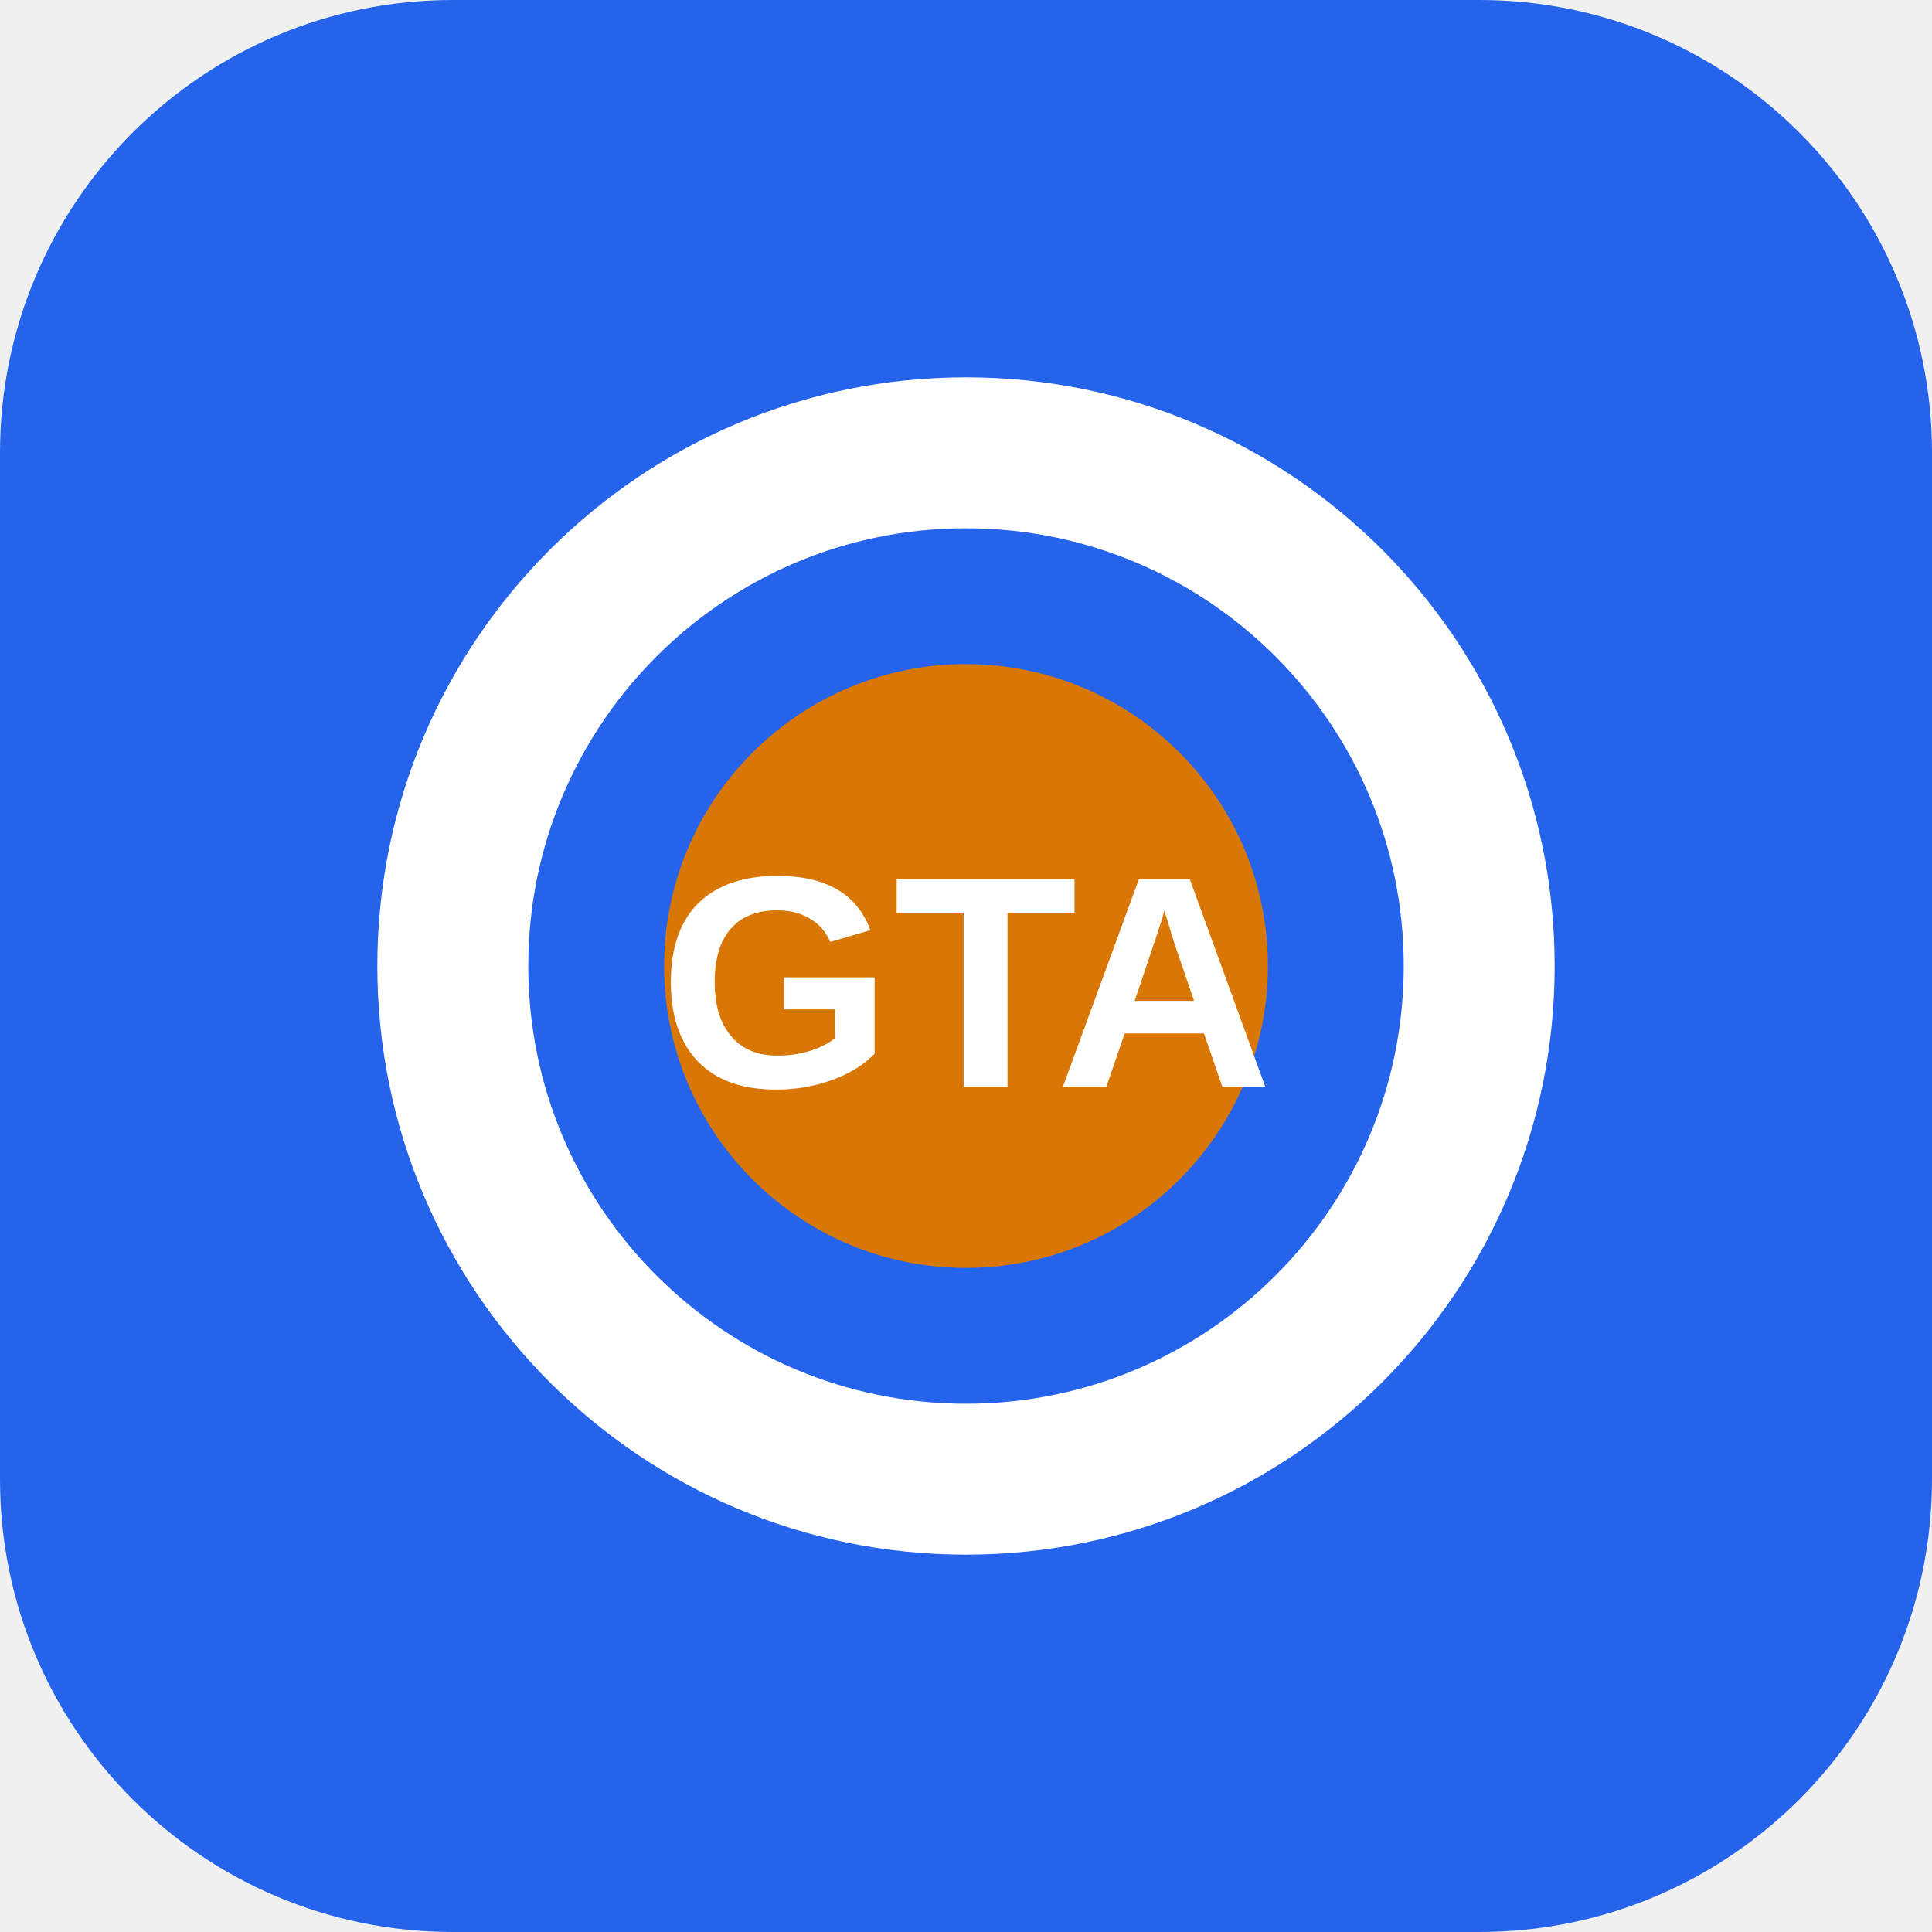
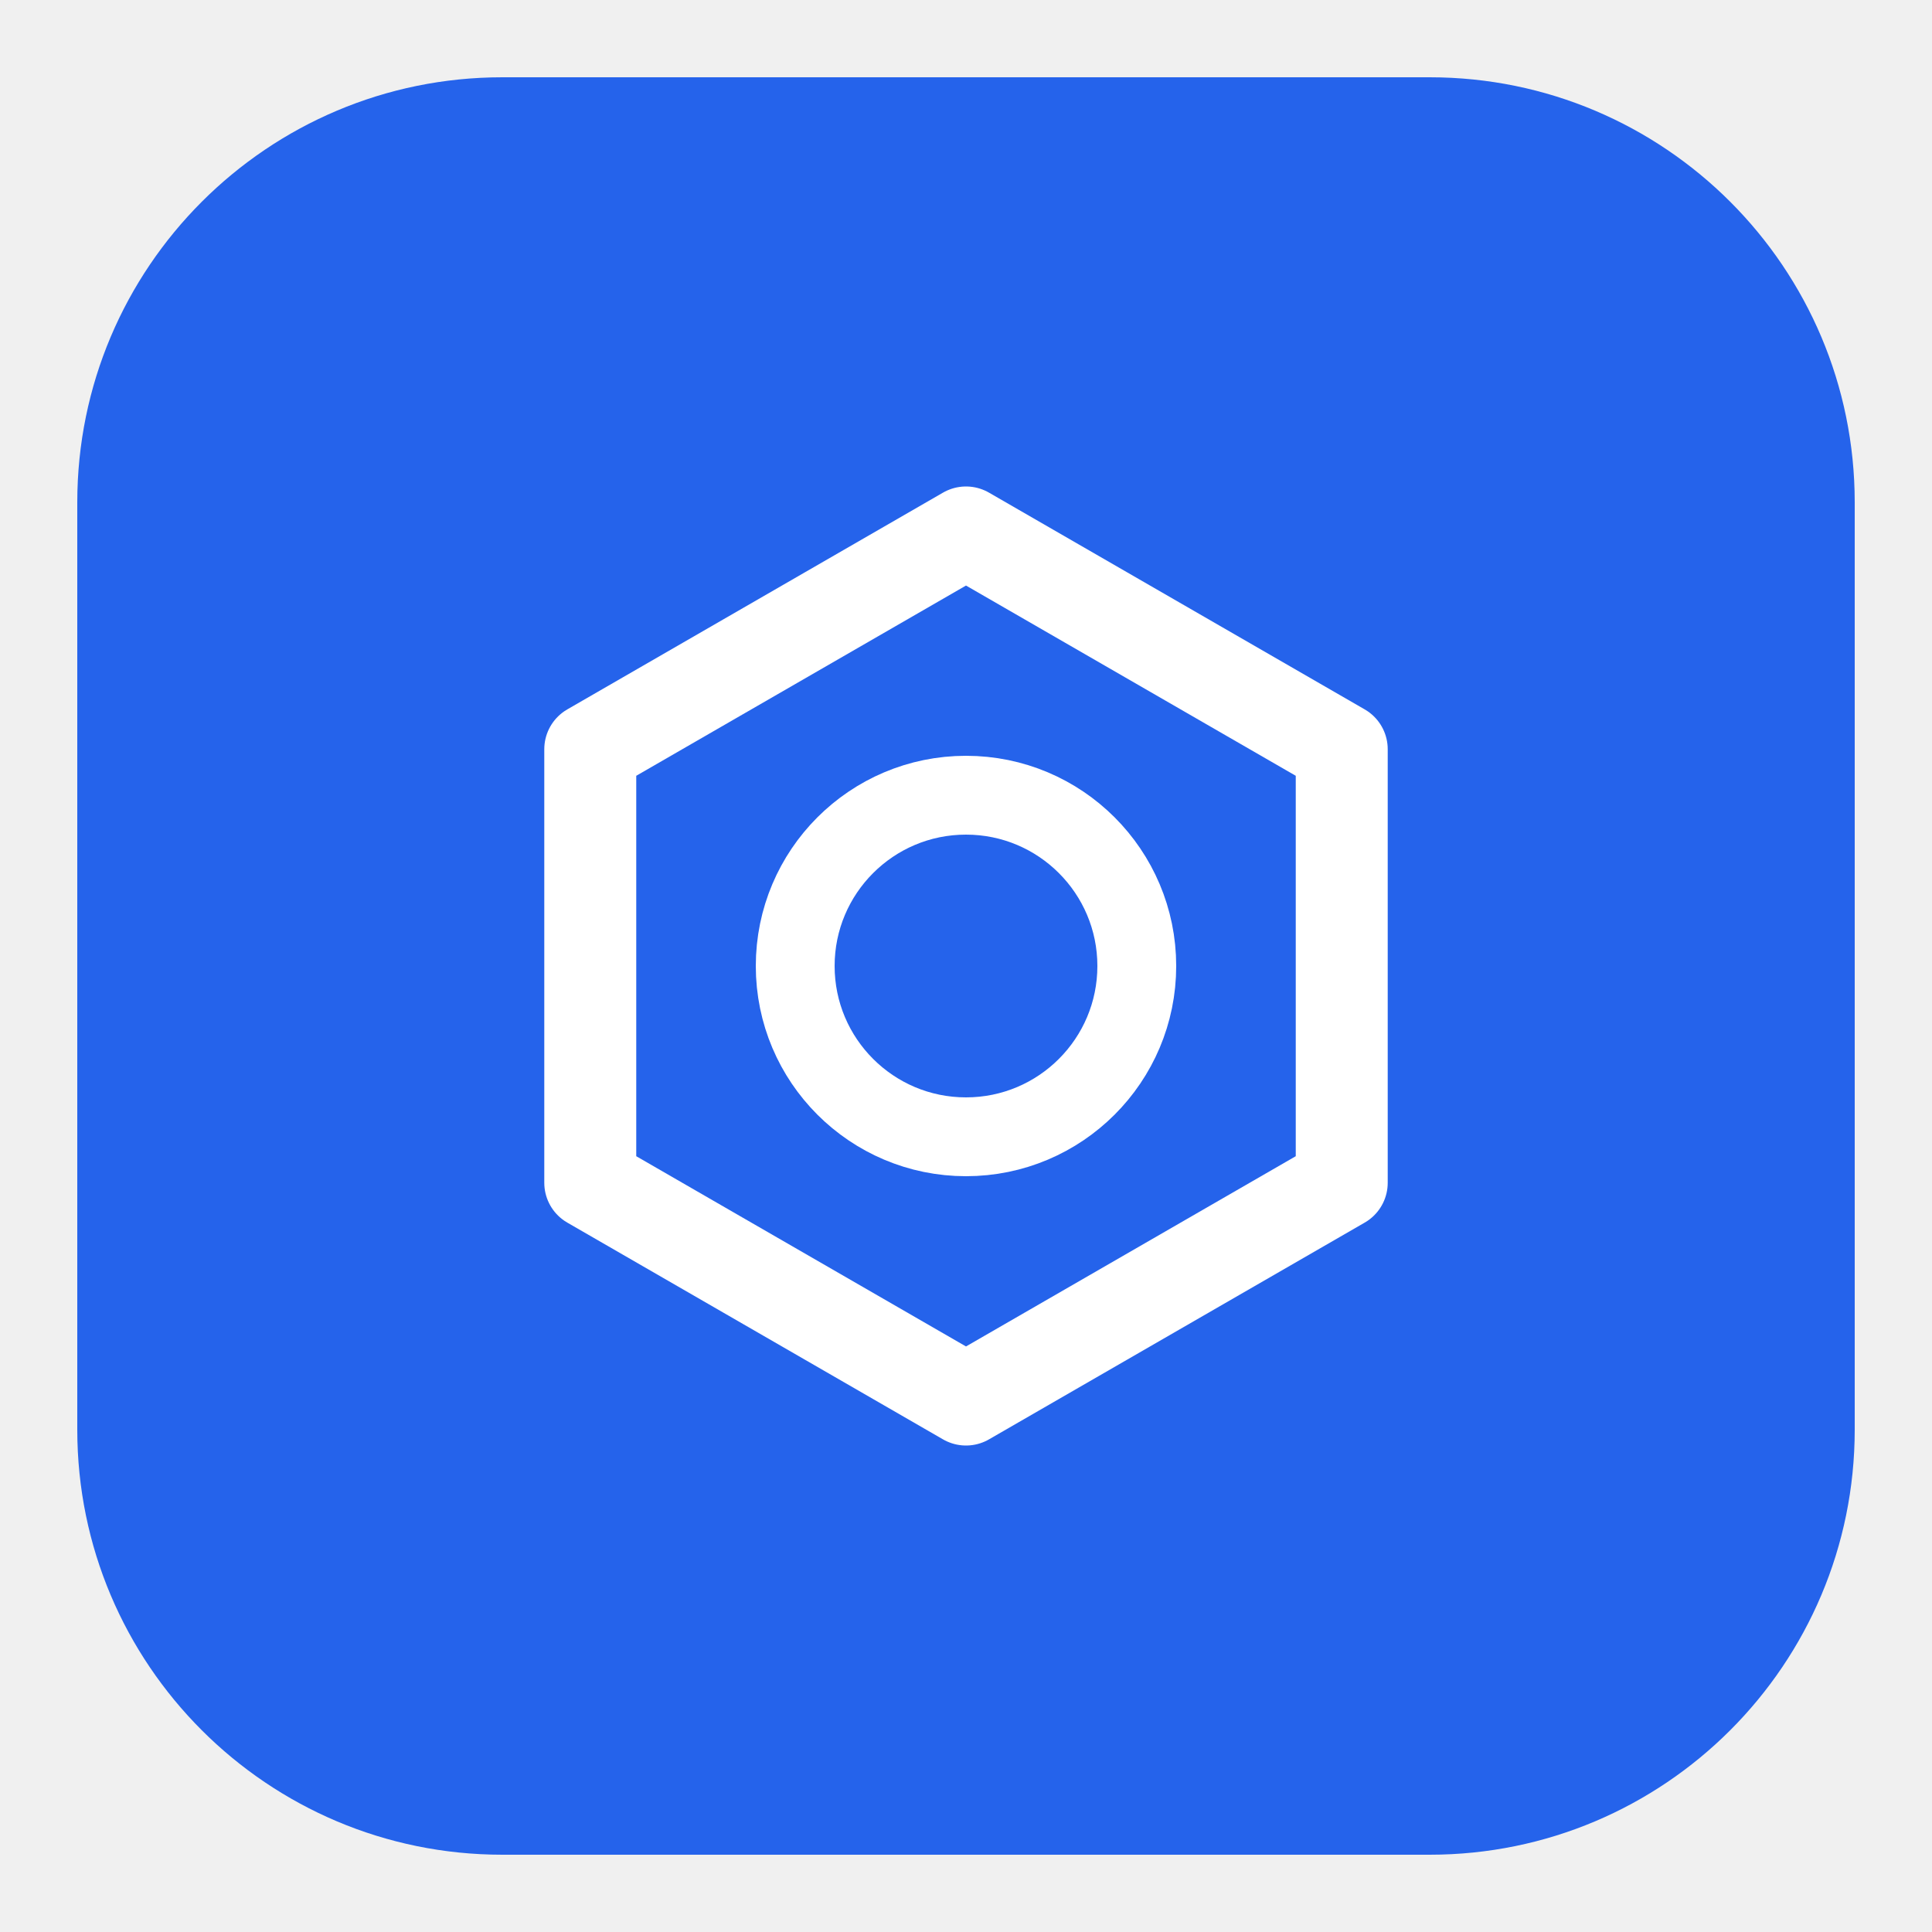
- <svg xmlns="http://www.w3.org/2000/svg" viewBox="0 0 64 64">
-   <rect width="64" height="64" rx="15" fill="#2563EB" />
-   <circle cx="32" cy="32" r="17" fill="none" stroke="#fff" stroke-width="5" />
-   <circle cx="32" cy="32" r="10" fill="#D97706" />
-   <text x="32" y="36" text-anchor="middle" font-family="Arial, sans-serif" font-weight="700" font-size="10" fill="#fff">GTA</text>
+ <svg xmlns="http://www.w3.org/2000/svg" viewBox="0 0 100 100">
+   <rect x="4" y="4" width="92" height="92" rx="22" fill="#2563EB" />
+   <g transform="translate(16,16) scale(0.68)">
+     <polygon points="50.0,17.0 78.6,33.5 78.6,66.5 50.0,83.0 21.4,66.5 21.4,33.5" fill="none" stroke="#ffffff" stroke-width="7" stroke-linejoin="round" />
+     <circle cx="50" cy="50" r="13" fill="none" stroke="#ffffff" stroke-width="6" />
+   </g>
</svg>
